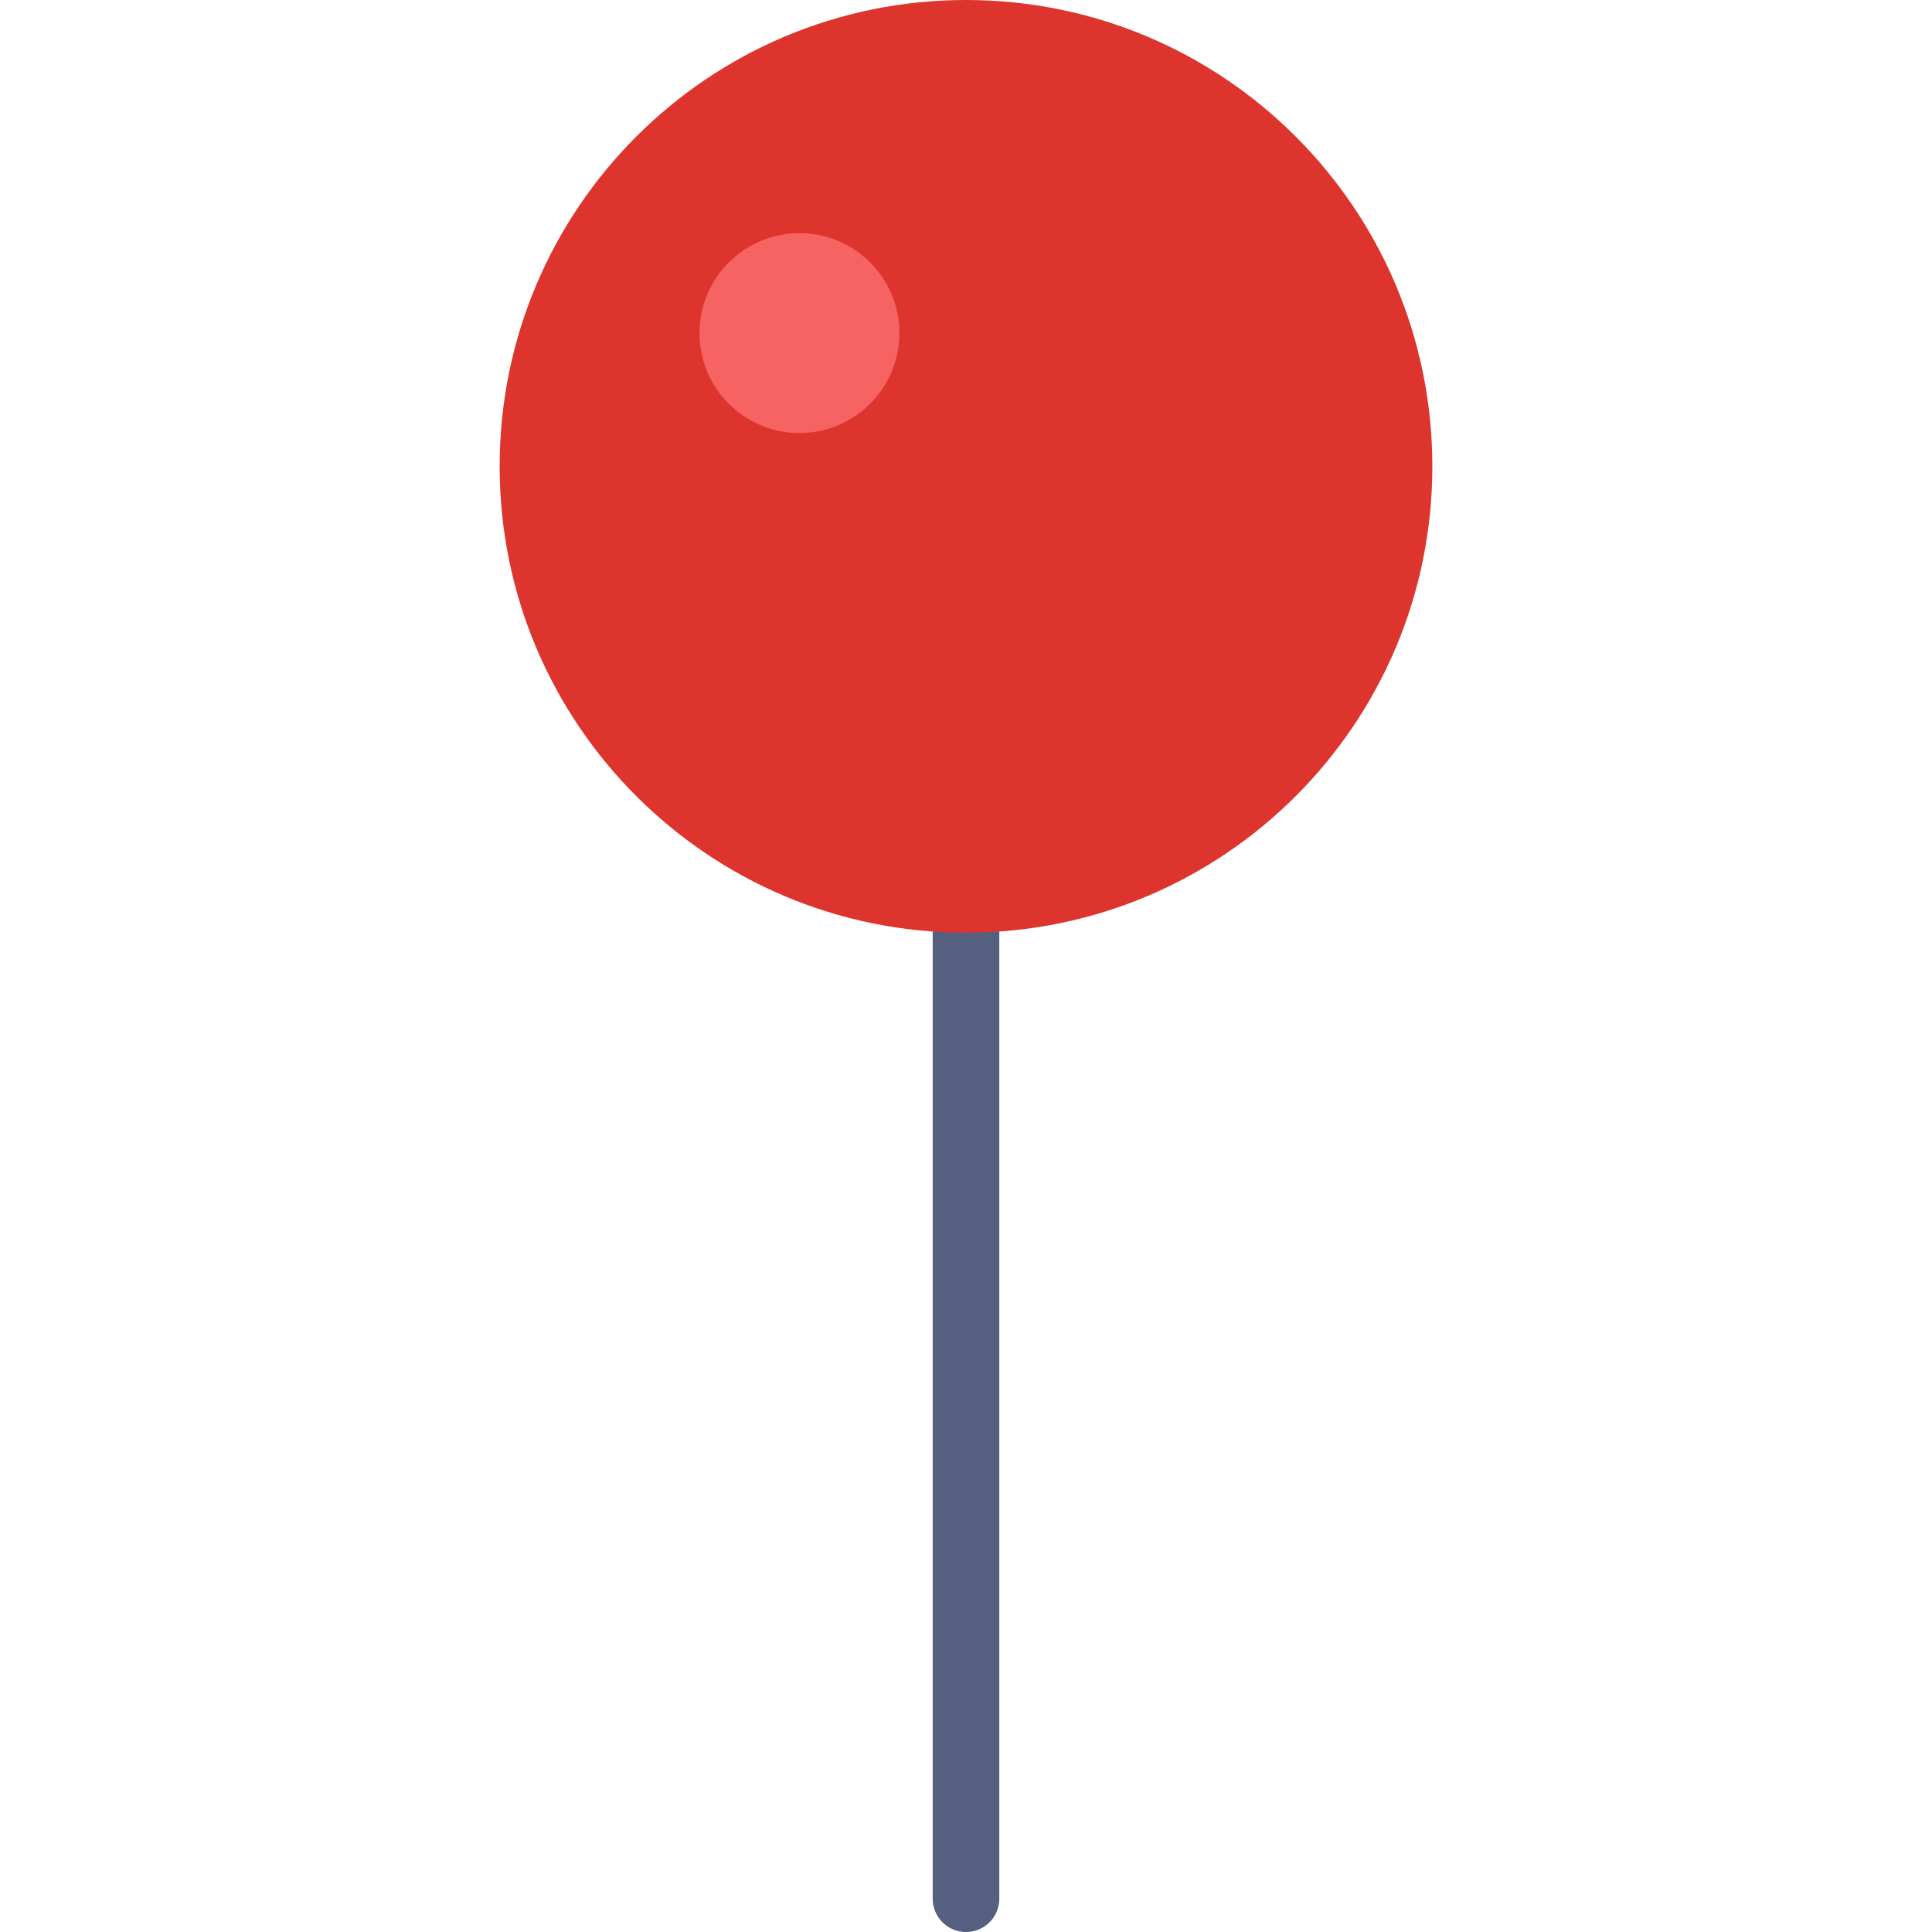
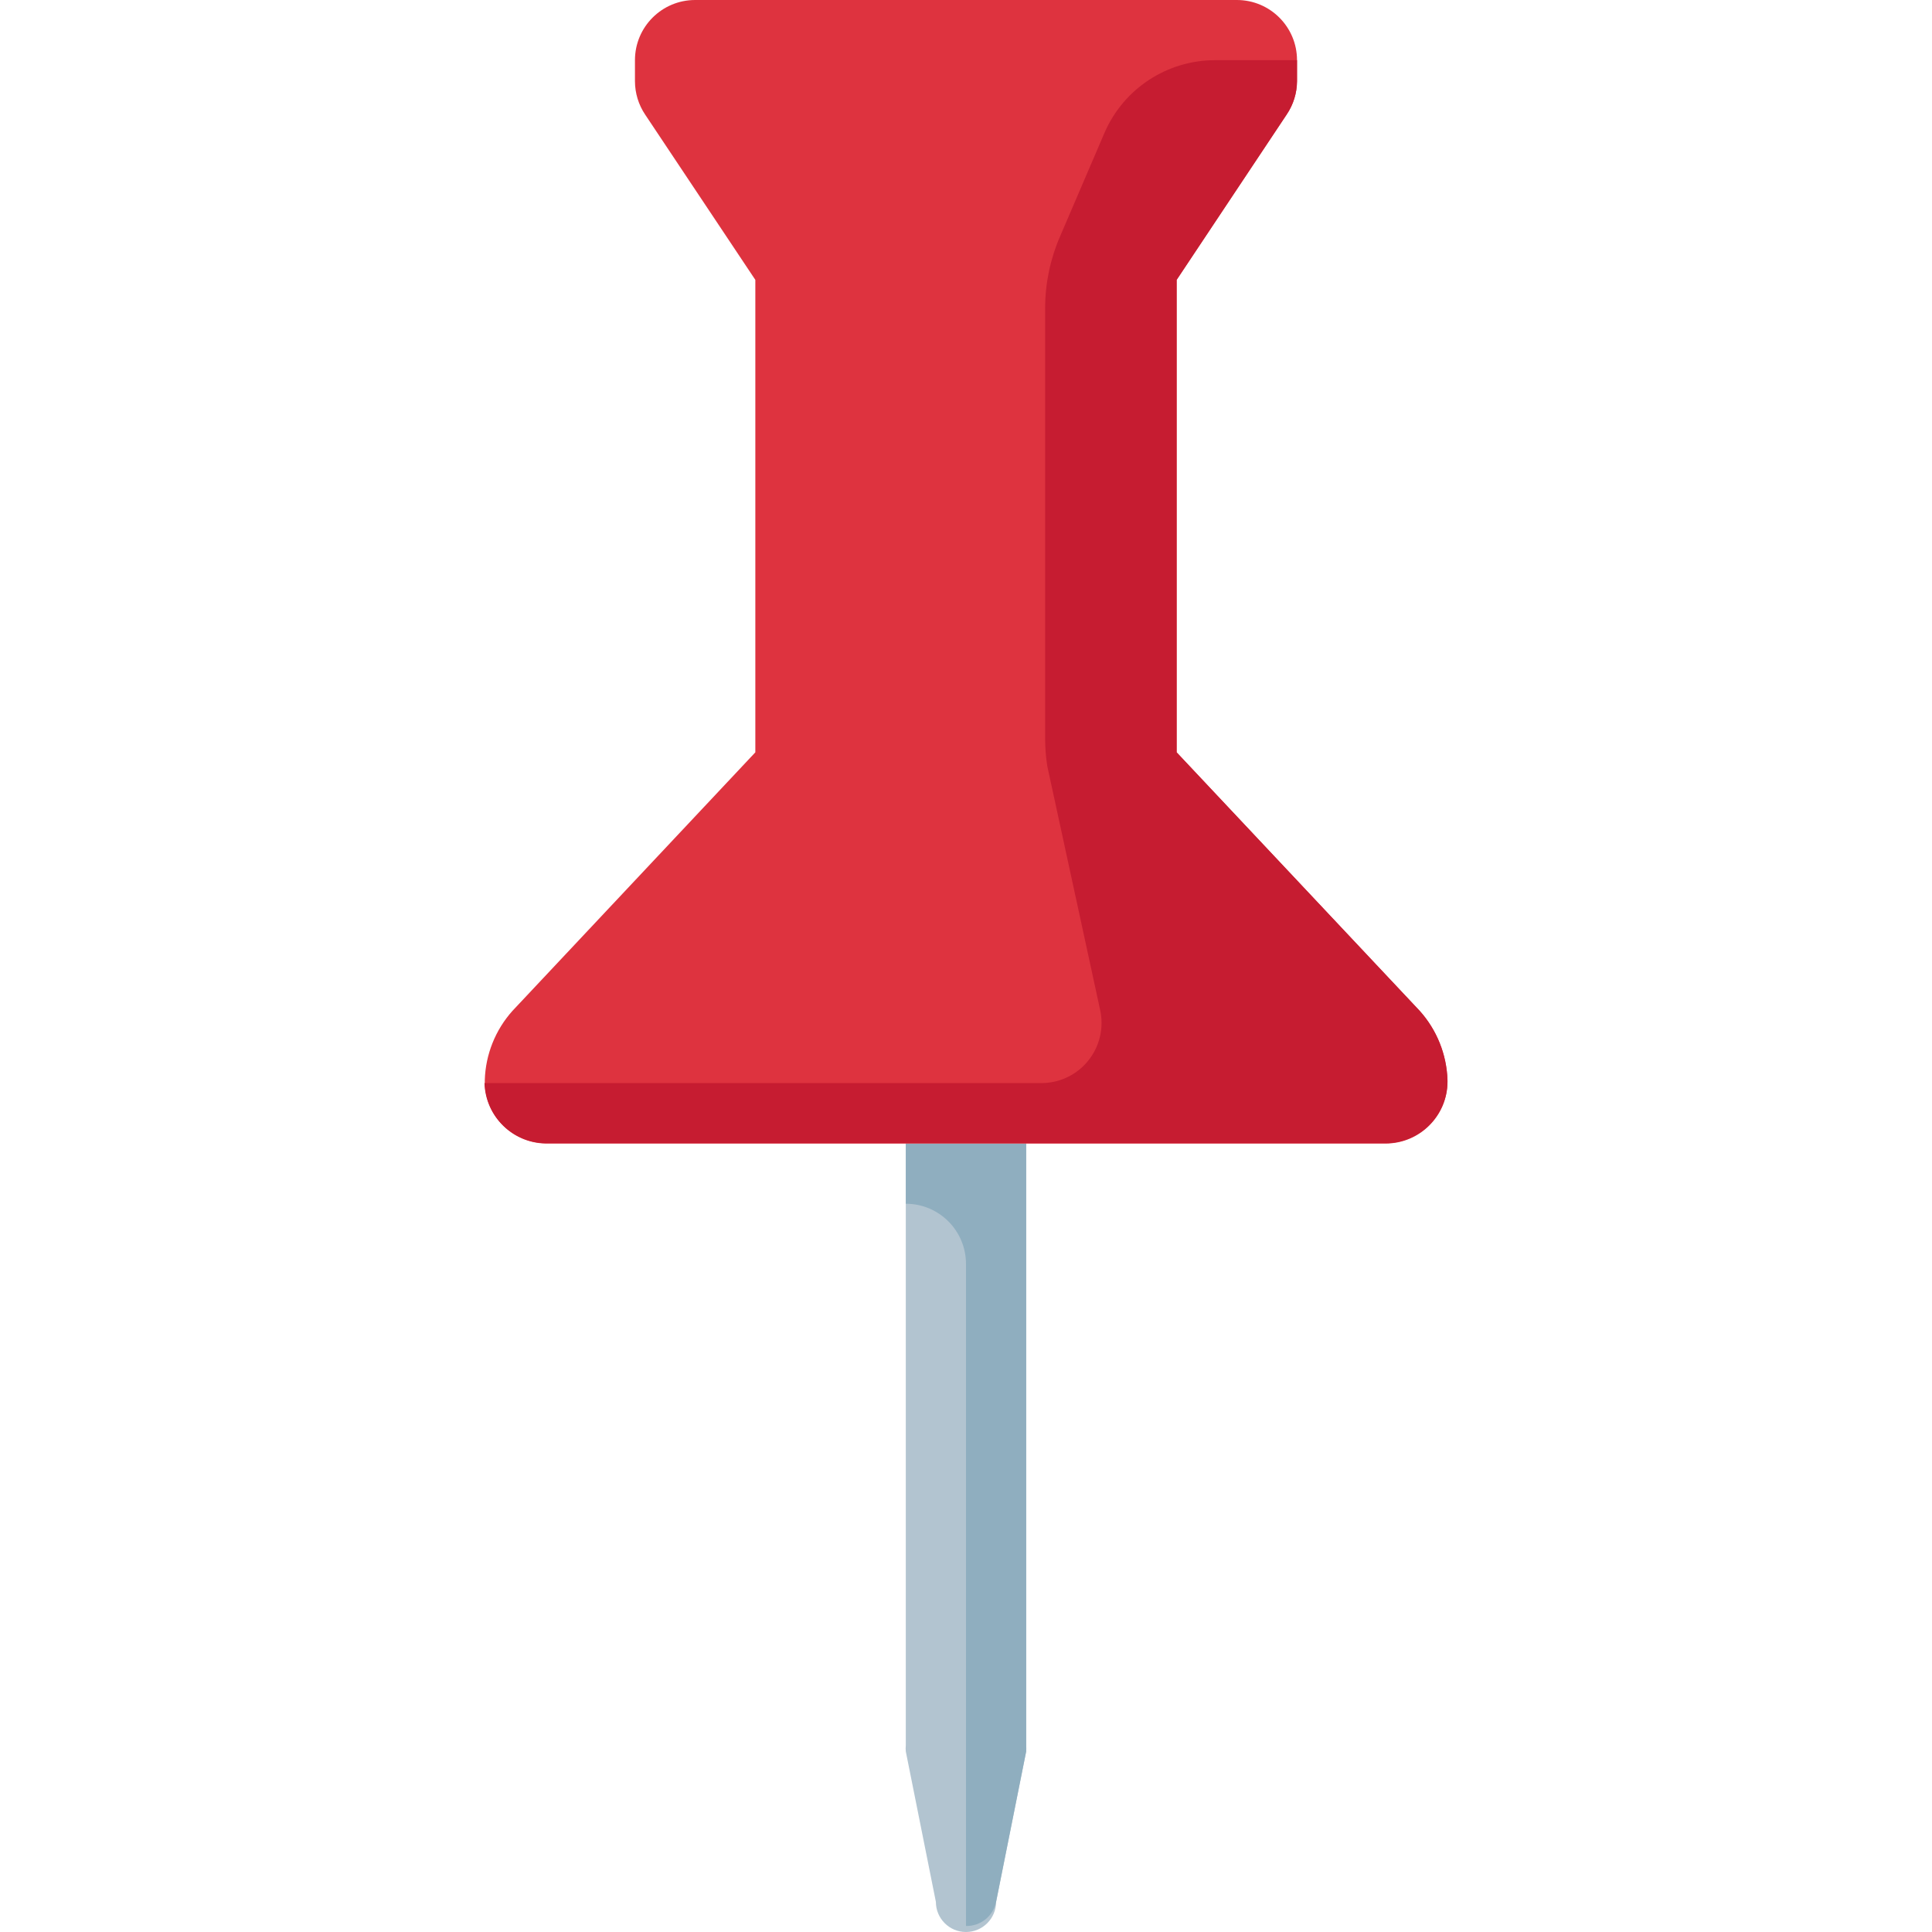
- <svg xmlns="http://www.w3.org/2000/svg" version="1.1" id="Capa_1" x="0px" y="0px" viewBox="0 0 58 58" style="enable-background:new 0 0 58 58;" xml:space="preserve">
-   <line style="fill:none;stroke:#556080;stroke-width:2;stroke-linecap:round;stroke-miterlimit:10;" x1="29" y1="28" x2="29" y2="57" />
-   <circle style="fill:#DD352E;" cx="29" cy="14" r="14" />
-   <circle style="fill:#F76363;" cx="24" cy="10" r="3" />
+ <svg xmlns="http://www.w3.org/2000/svg" version="1.1" id="Layer_1" x="0px" y="0px" viewBox="0 0 512 512" style="enable-background:new 0 0 512 512;" xml:space="preserve">
+   <path style="fill:#B2C4D0;" d="M240.046,462.555c-0.056,0.526-0.056,1.069,0,1.595l7.975,39.875c0,4.402,3.573,7.975,7.975,7.975  s7.975-3.573,7.975-7.975l7.975-39.875c0.056-0.526,0.056-1.069,0-1.595V303.053h-31.9L240.046,462.555L240.046,462.555z" />
+   <path style="fill:#8FAEBF;" d="M240.046,319.003c8.812,0,15.95,7.138,15.95,15.95v175.452c3.852,0.08,7.209-2.608,7.975-6.38  l7.975-39.875v-1.595V303.053h-31.9L240.046,319.003L240.046,319.003z" />
+   <path style="fill:#DE333F;" d="M376.18,267.883l-64.359-68.506V74.168l29.189-43.863c1.747-2.592,2.688-5.646,2.712-8.773V15.95  c0-8.812-7.138-15.95-15.95-15.95H184.22c-8.812,0-15.95,7.138-15.95,15.95v5.583c0.008,3.15,0.949,6.237,2.712,8.852l29.189,43.783  v125.209l-64.359,68.506c-4.53,5.056-7.13,11.556-7.337,18.343c-0.223,9.068,6.954,16.604,16.022,16.819  c0.136,0.008,0.271,0.008,0.407,0.008h222.186c9.076,0.048,16.469-7.273,16.516-16.341c0-0.16,0-0.319-0.008-0.486  C383.366,279.431,380.742,272.931,376.18,267.883z" />
+   <path style="fill:#C61C31;" d="M383.597,286.226c-0.207-6.787-2.807-13.286-7.337-18.343l-64.439-68.506V74.168l29.189-43.863  c1.747-2.592,2.688-5.646,2.712-8.773V15.95H322.03c-12.76-0.016-24.308,7.576-29.348,19.3l-11.803,27.514  c-2.56,5.941-3.892,12.345-3.908,18.821v114.123c0,2.432,0.191,4.857,0.558,7.257l14.036,64.758  c1.85,8.613-3.629,17.099-12.242,18.949c-1.22,0.263-2.464,0.383-3.708,0.351h-147.22c0.255,8.884,7.536,15.95,16.429,15.95h222.265  c9.076,0.048,16.469-7.273,16.508-16.349C383.597,286.497,383.597,286.361,383.597,286.226z" />
  <g>
</g>
  <g>
</g>
  <g>
</g>
  <g>
</g>
  <g>
</g>
  <g>
</g>
  <g>
</g>
  <g>
</g>
  <g>
</g>
  <g>
</g>
  <g>
</g>
  <g>
</g>
  <g>
</g>
  <g>
</g>
  <g>
</g>
</svg>
